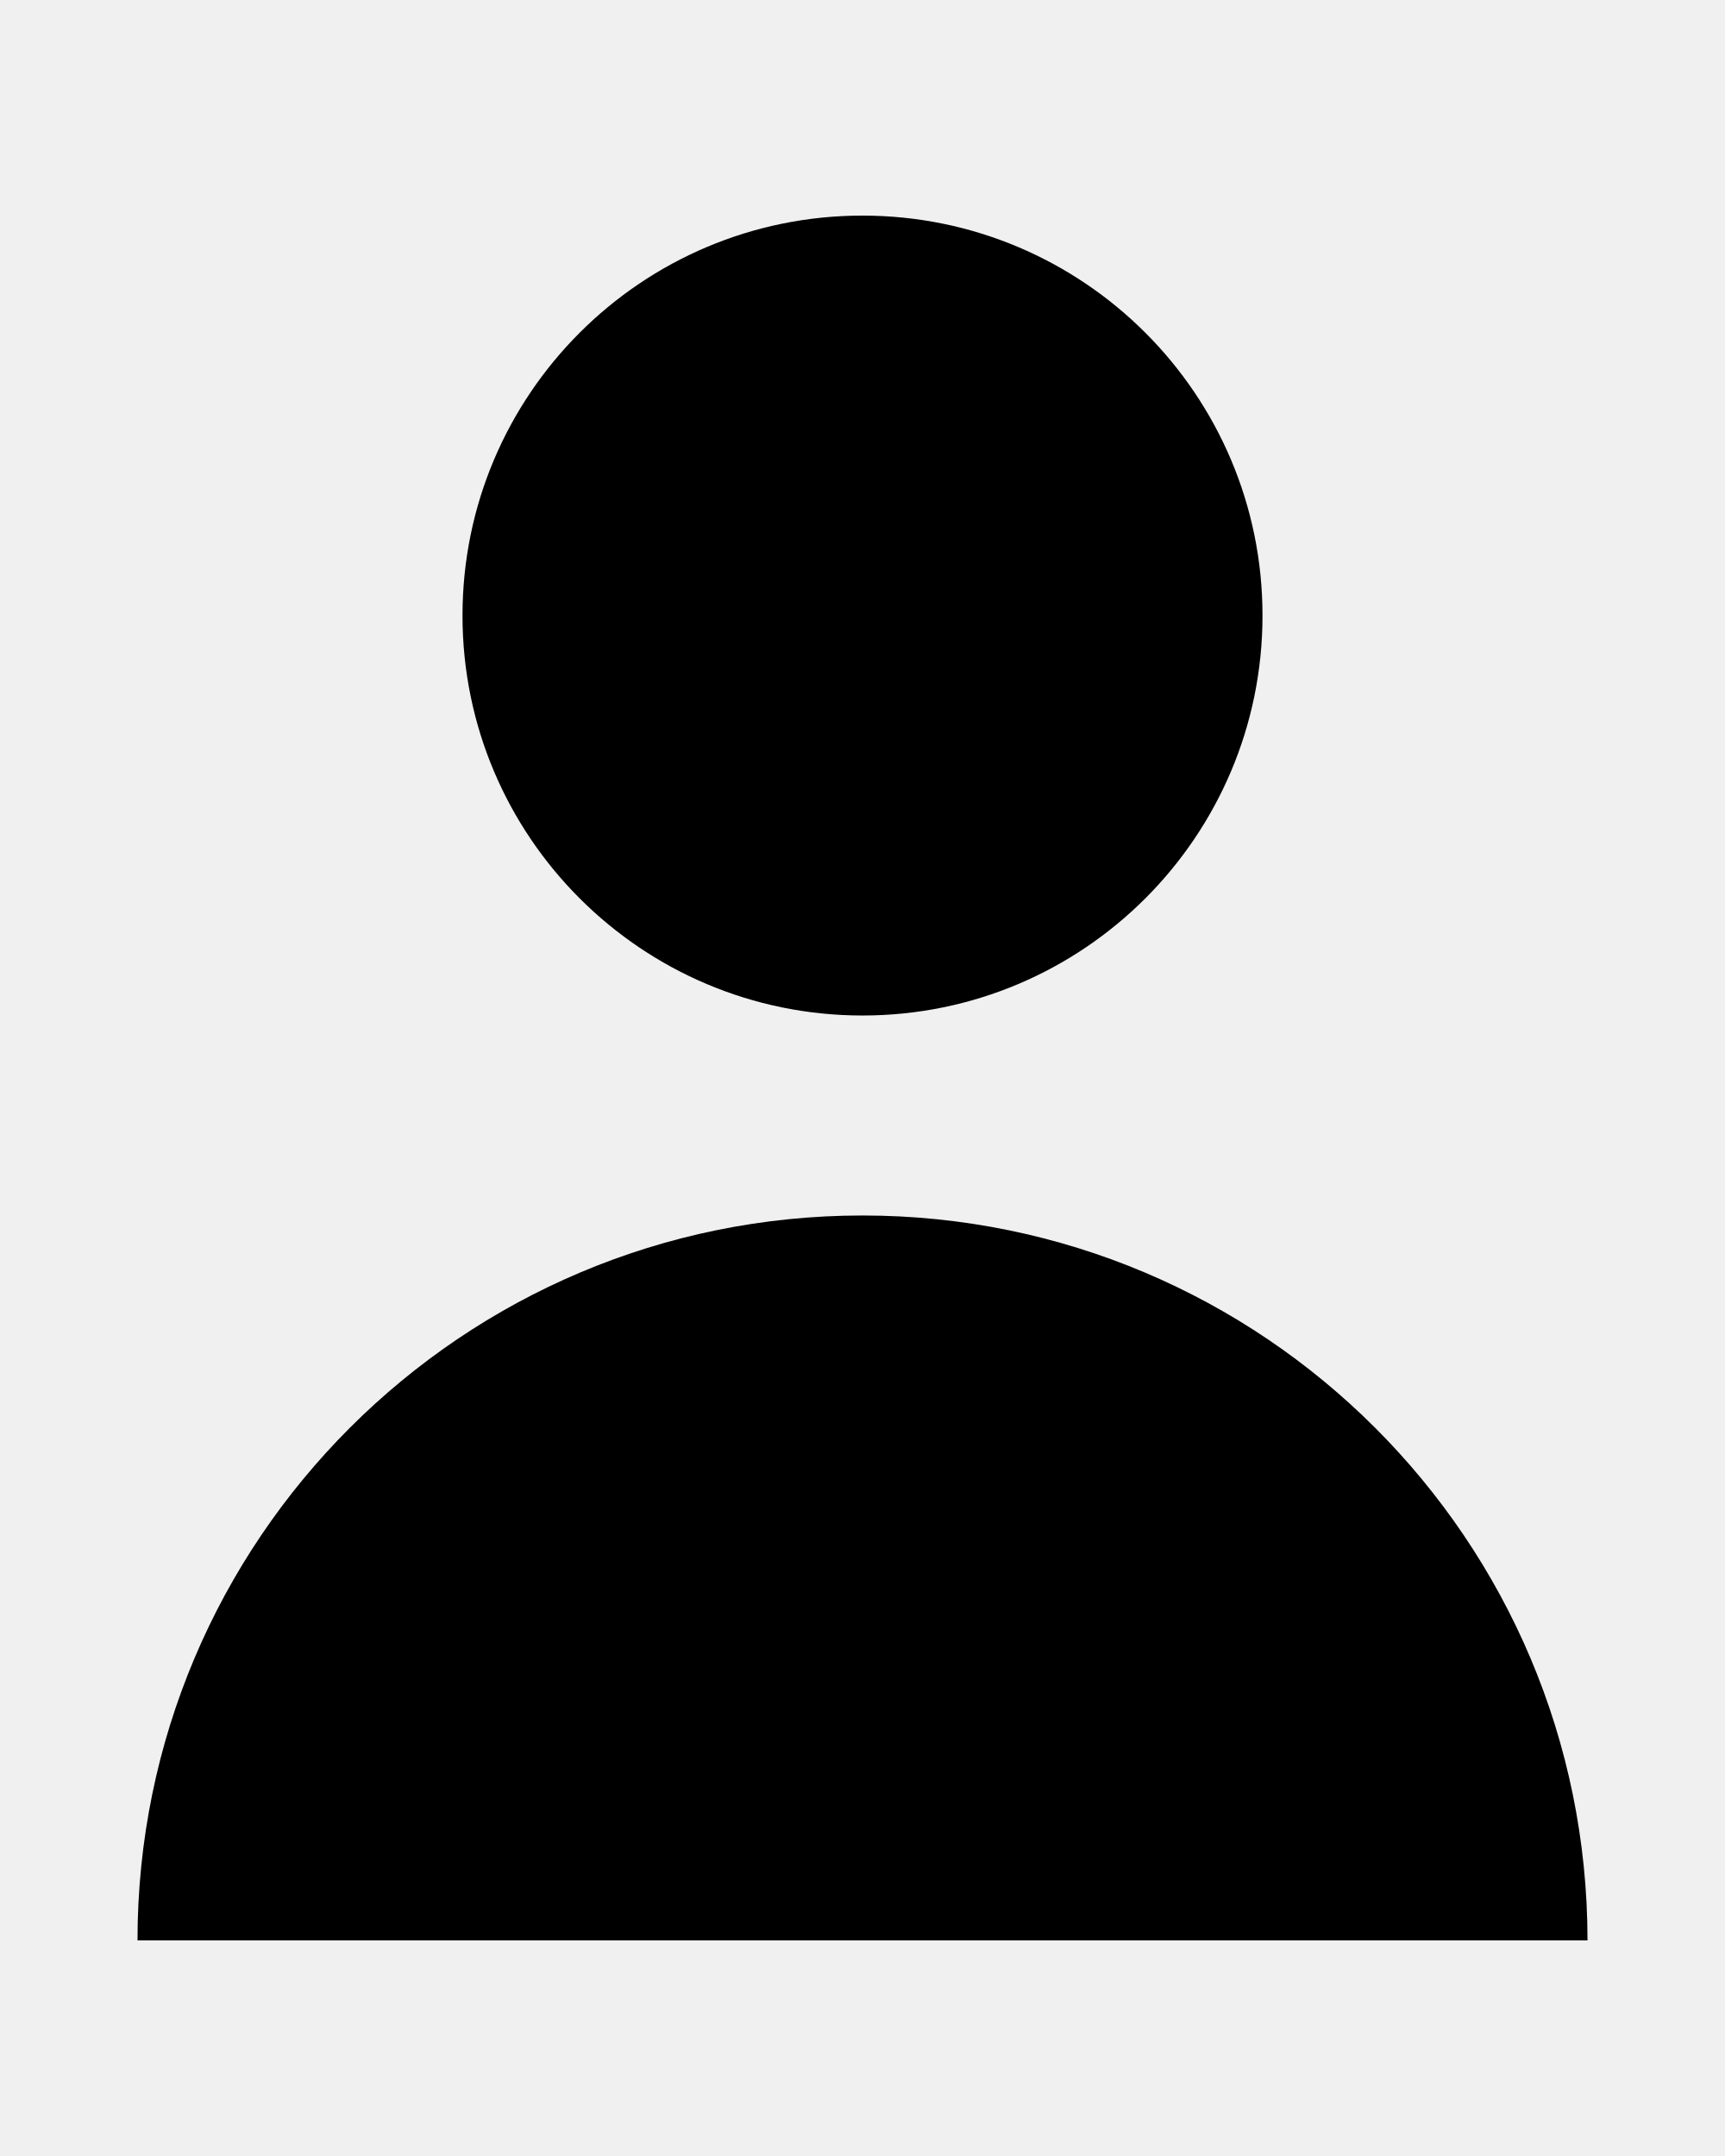
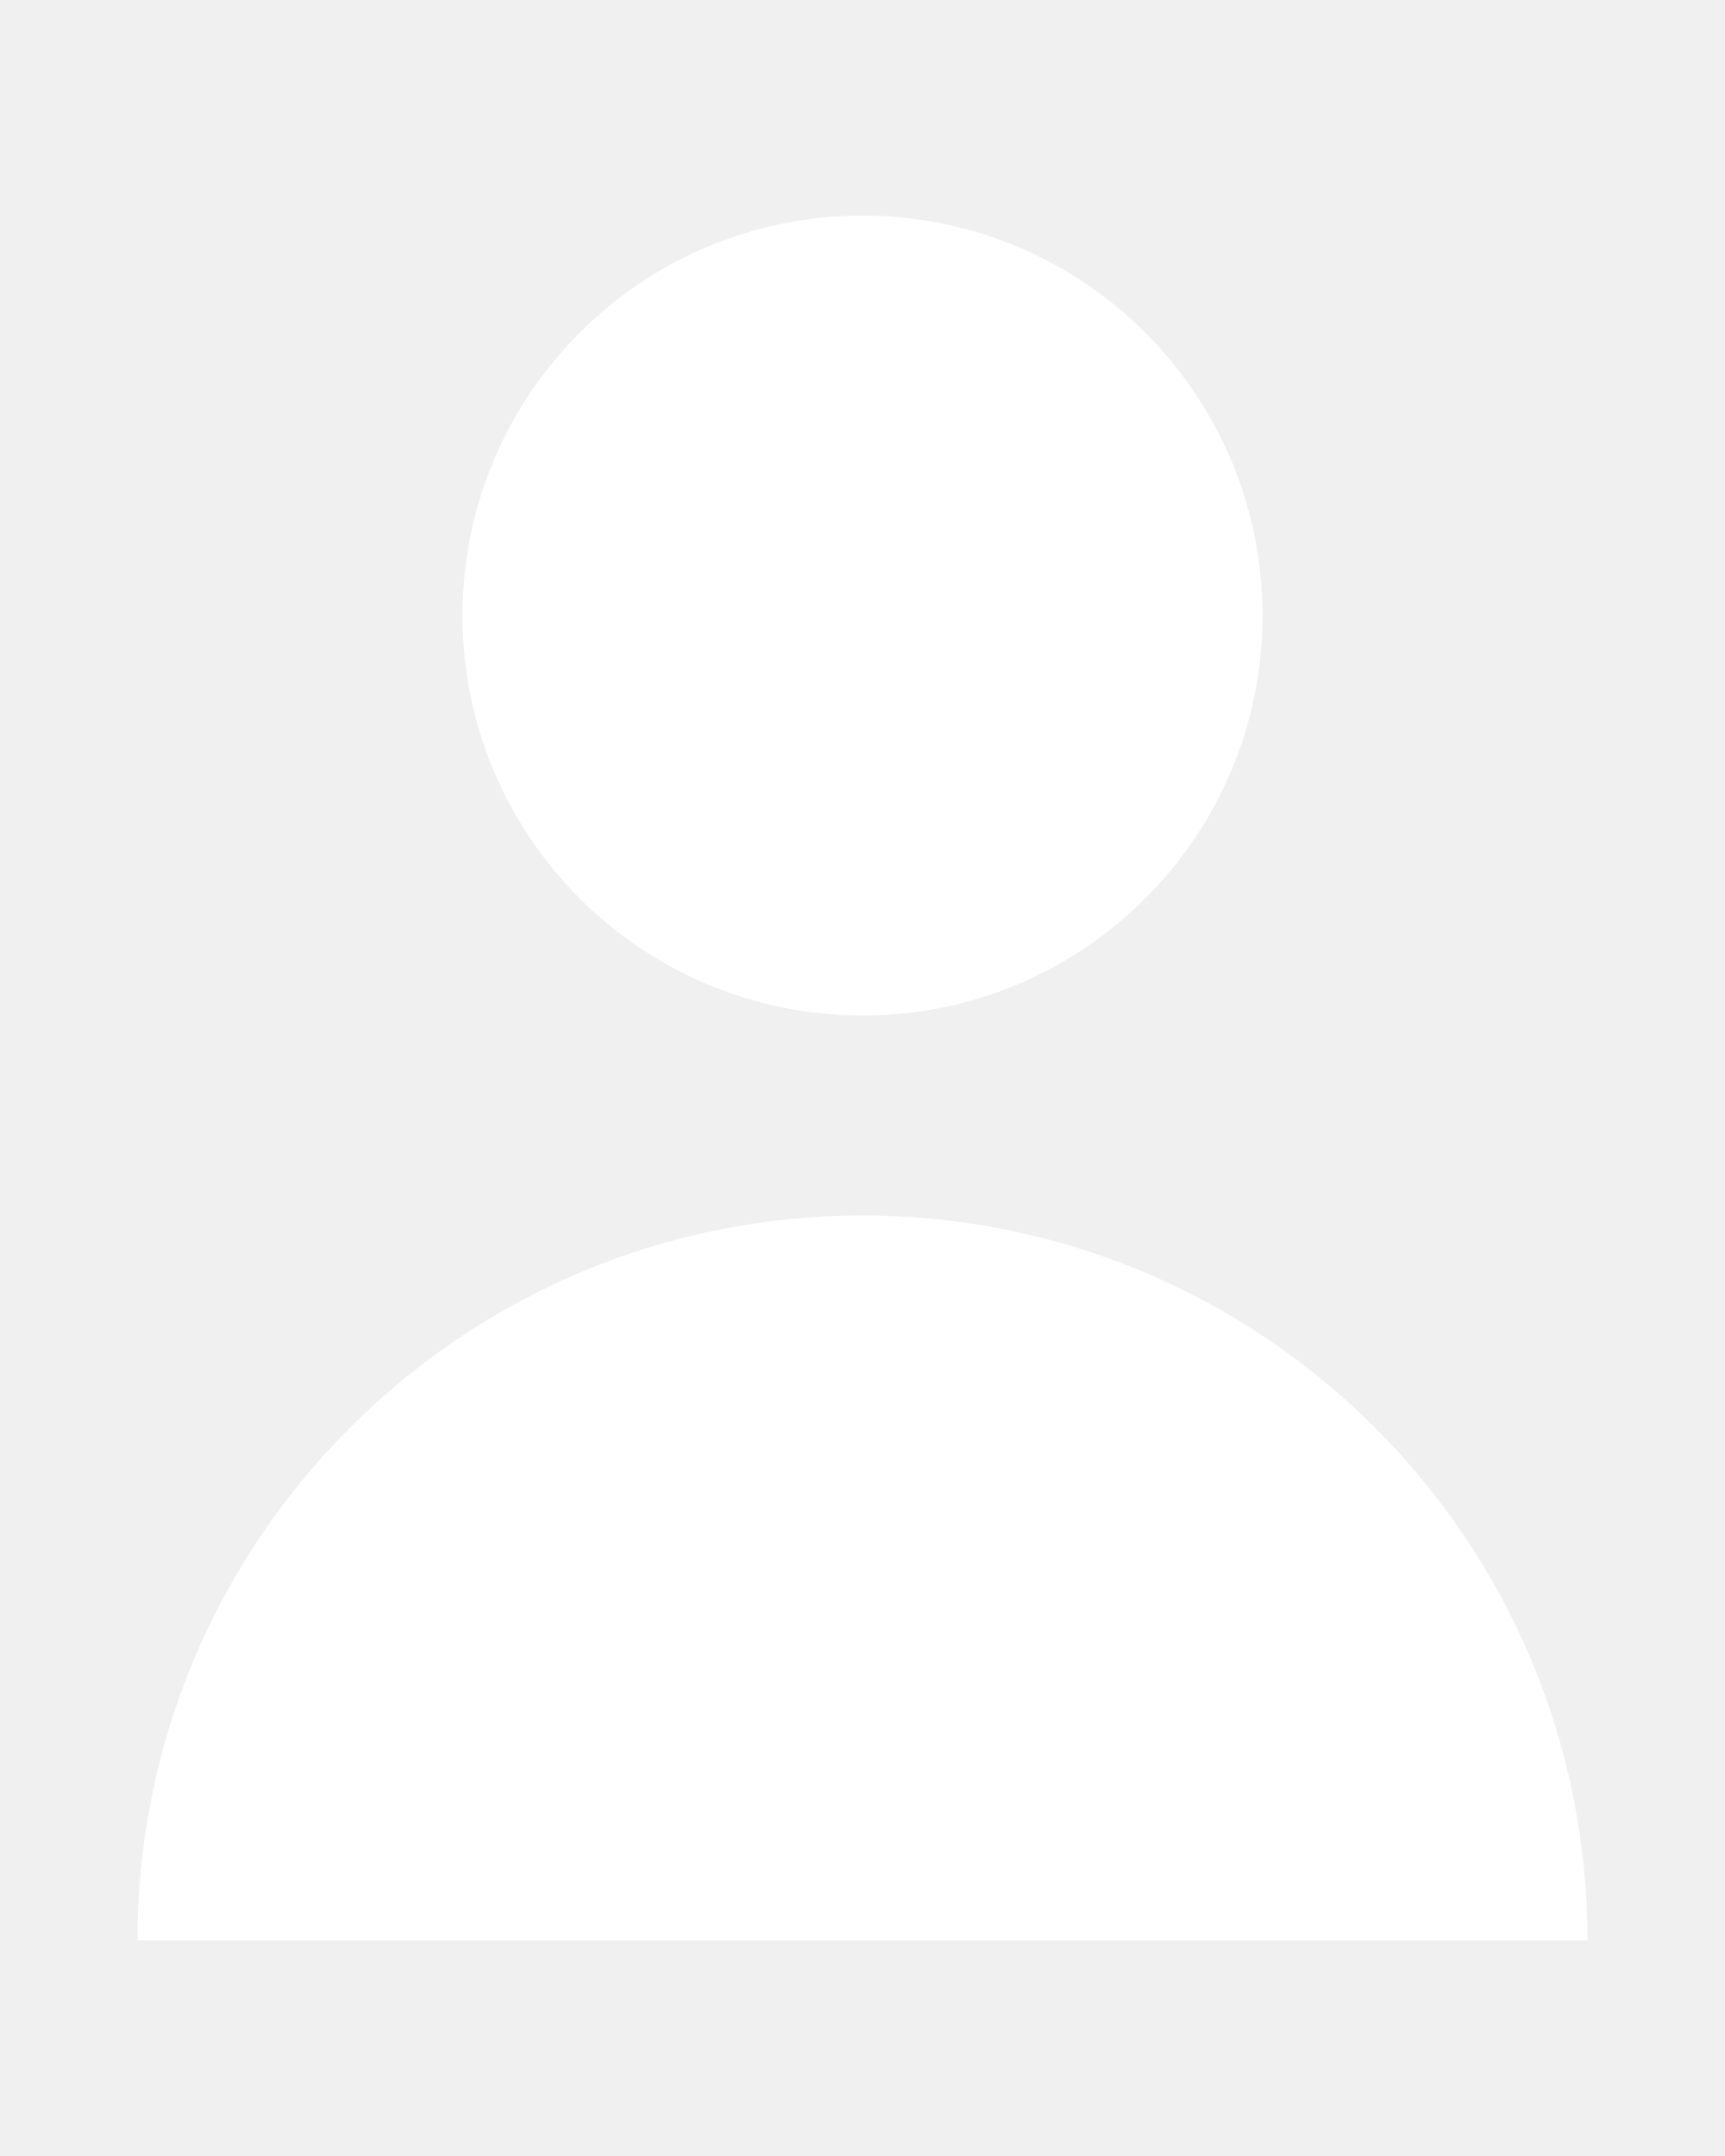
- <svg xmlns="http://www.w3.org/2000/svg" version="1.1" id="Layer_1" width="24px" height="30px" x="0px" y="0px" viewBox="0 0 258.75 258.75" style="enable-background:new 0 0 258.75 258.75;" xml:space="preserve">
+ <svg xmlns="http://www.w3.org/2000/svg" version="1.1" id="Layer_1" width="24px" height="30px" x="0px" y="0px" viewBox="0 0 258.75 258.75" fill="#fff" style="enable-background:new 0 0 258.75 258.75;" xml:space="preserve">
  <g>
    <circle cx="129.375" cy="60" r="60" />
    <path d="M129.375,150c-60.061,0-108.75,48.689-108.75,108.75h217.5C238.125,198.689,189.436,150,129.375,150z" />
  </g>
  <g>
</g>
  <g>
</g>
  <g>
</g>
  <g>
</g>
  <g>
</g>
  <g>
</g>
  <g>
</g>
  <g>
</g>
  <g>
</g>
  <g>
</g>
  <g>
</g>
  <g>
</g>
  <g>
</g>
  <g>
</g>
  <g>
</g>
</svg>
